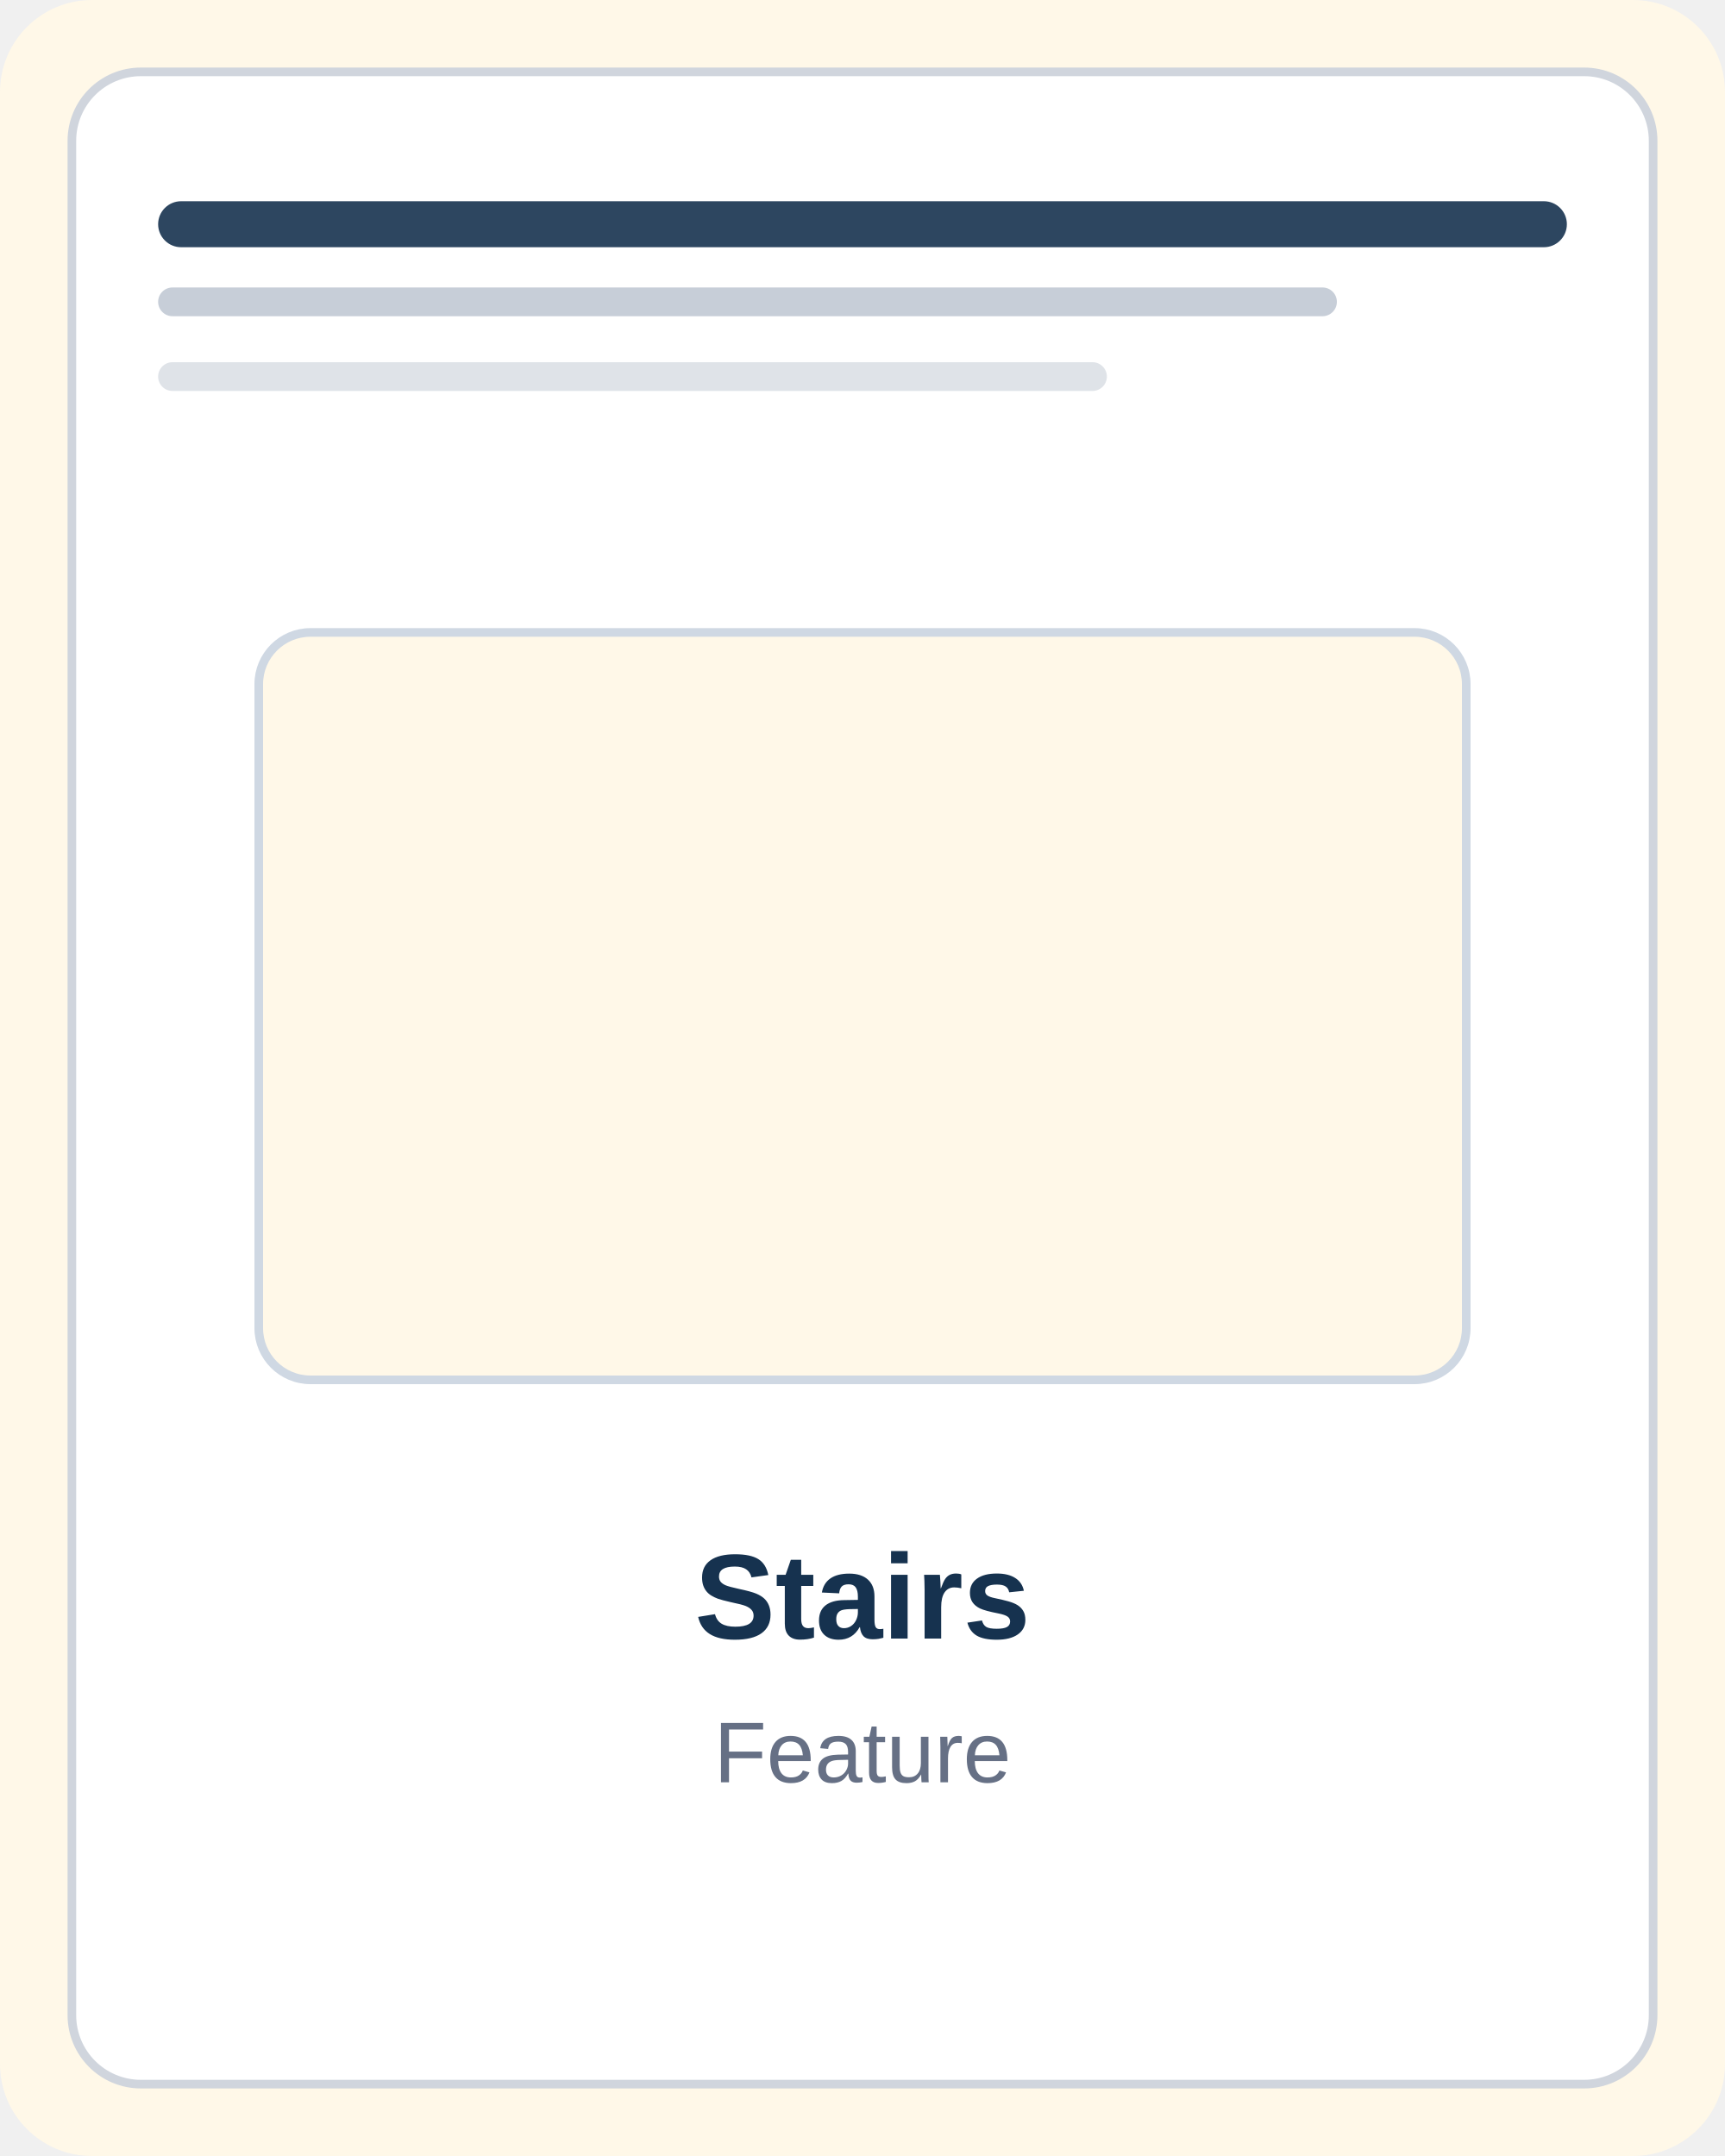
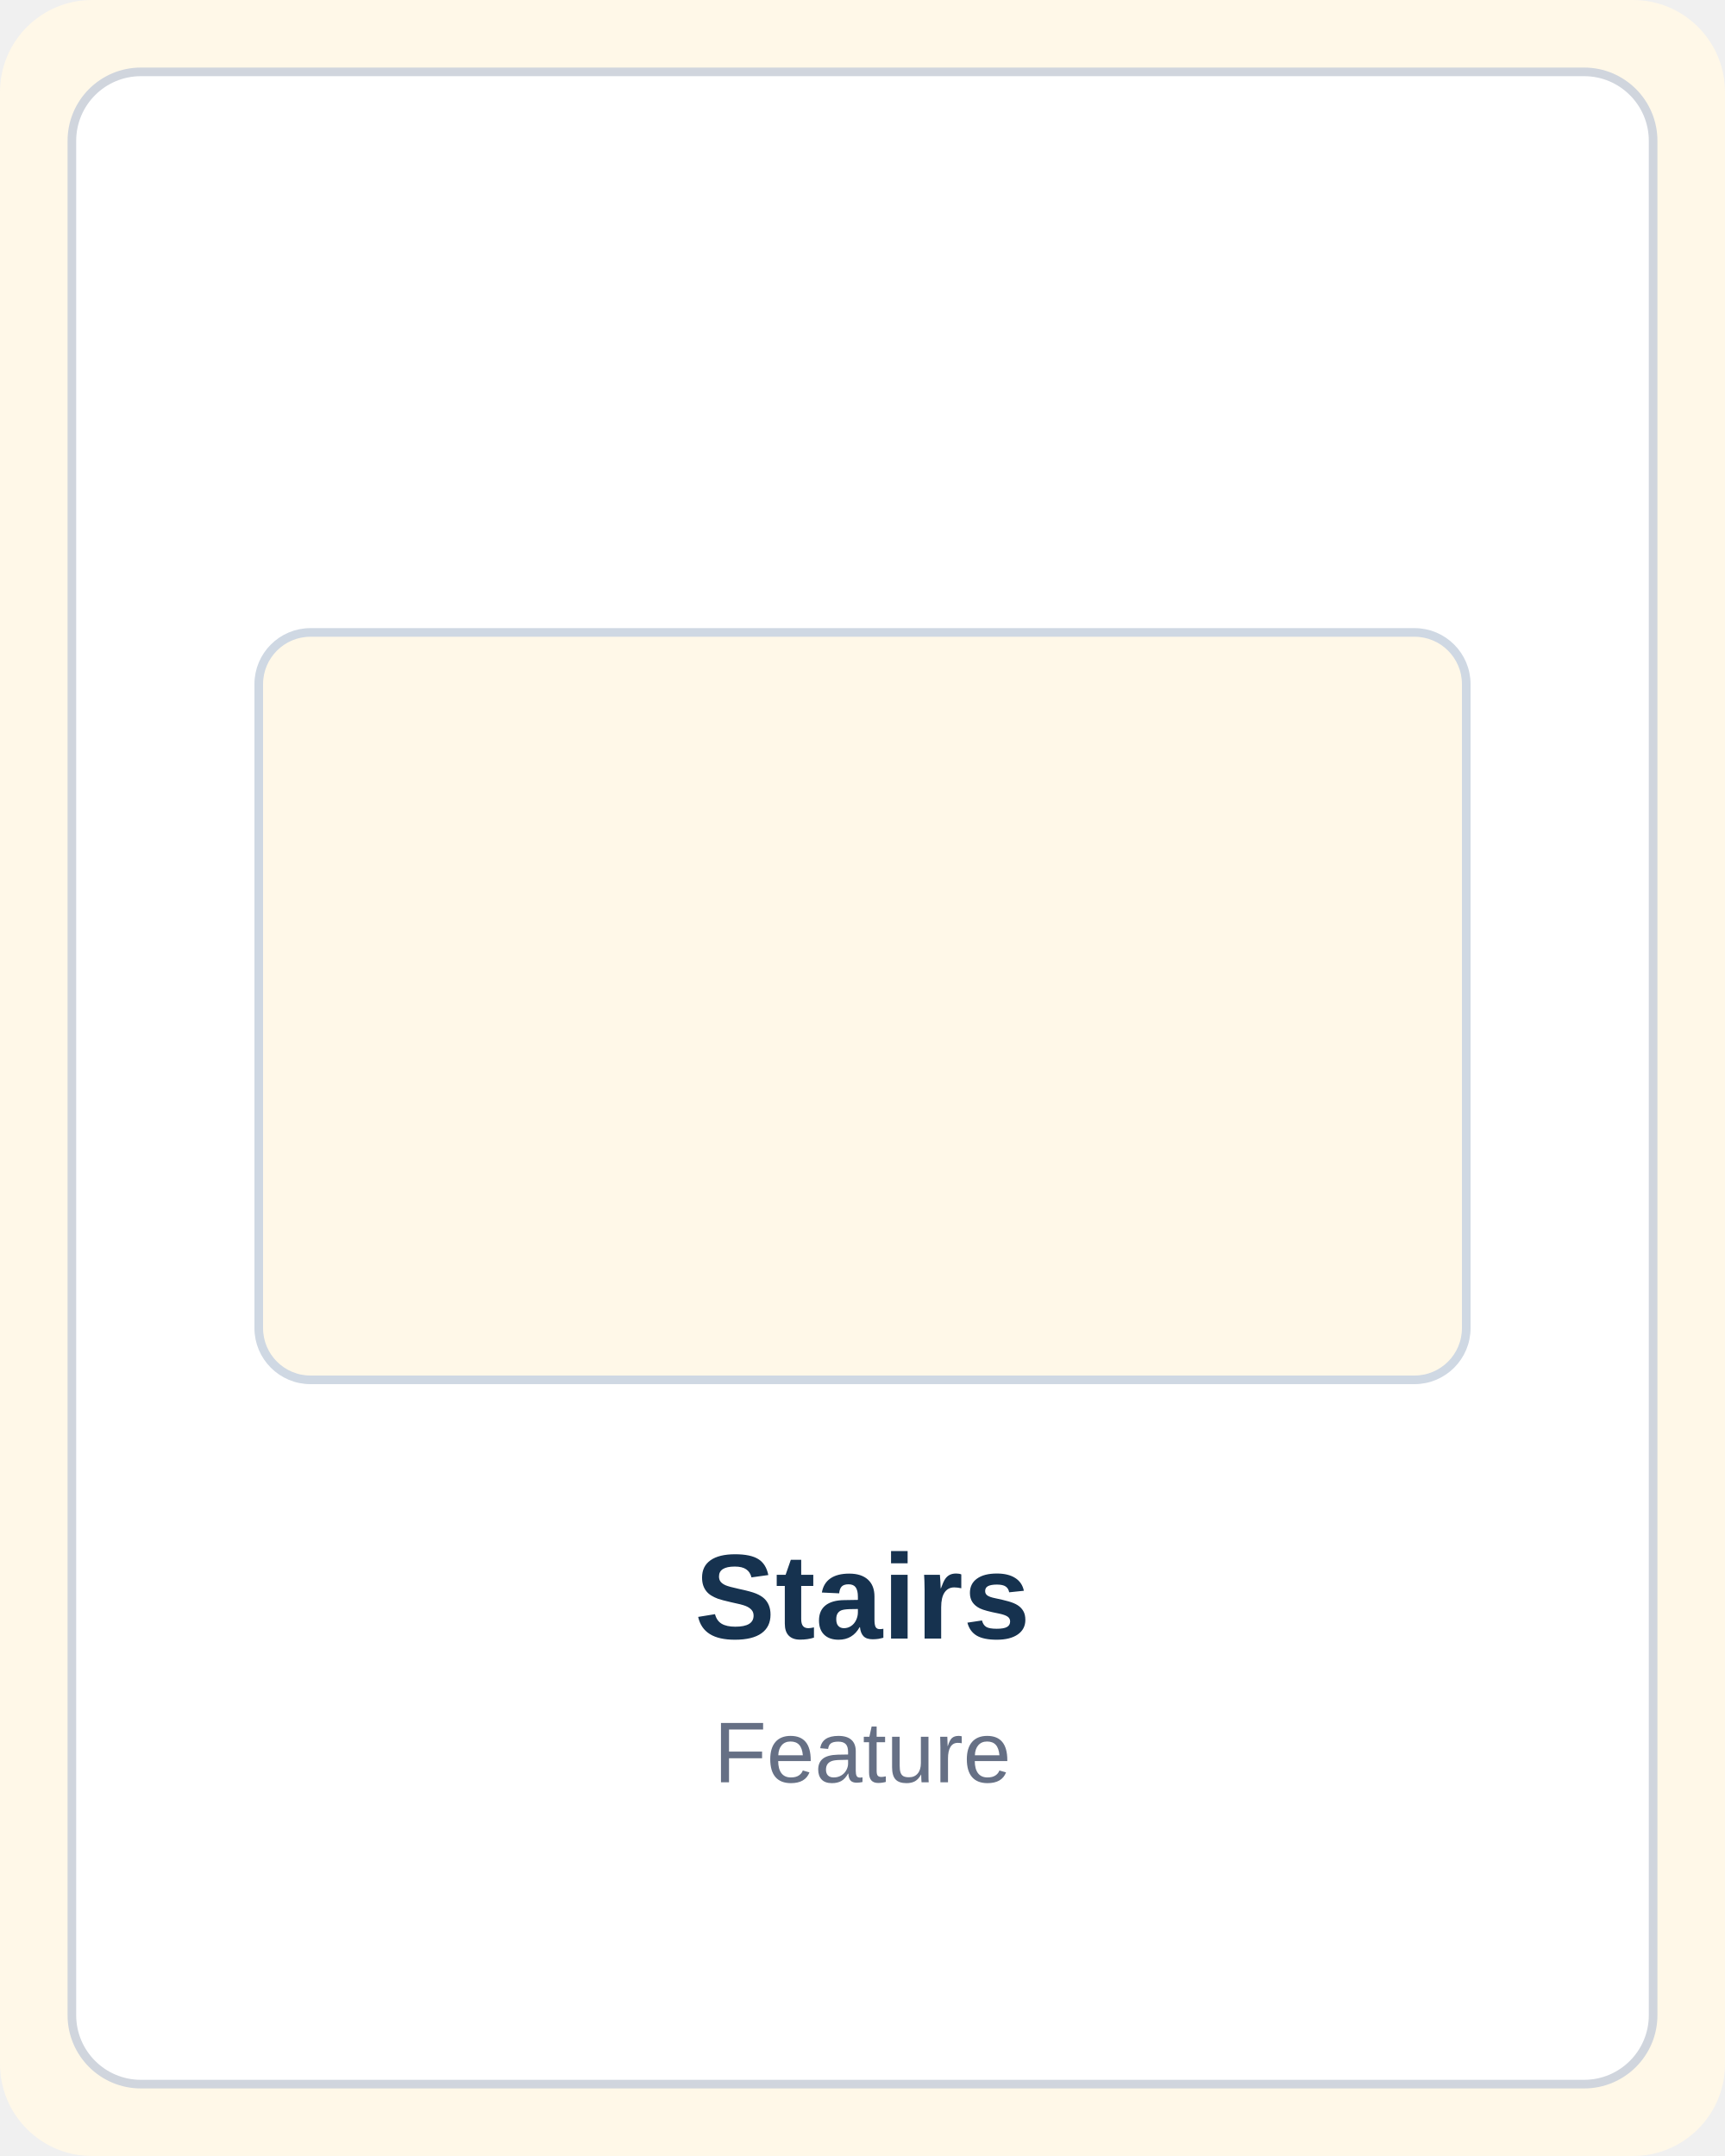
<svg xmlns="http://www.w3.org/2000/svg" viewBox="0 0 600 750">
  <rect width="600" height="750" rx="32" fill="#fff8e8" />
  <rect x="25" y="25" width="550" height="700" rx="24" fill="#ffffff" stroke="#d0d5dd" stroke-width="3" />
-   <rect x="55" y="70" width="490" height="16" rx="8" fill="#16324f" opacity="0.9" />
-   <rect x="55" y="100" width="410" height="10" rx="5" fill="#c7ced8" />
-   <rect x="55" y="126" width="330" height="10" rx="5" fill="#dfe3e8" />
  <rect x="90" y="220" width="420" height="260" rx="18" fill="#fff8e8" stroke="#cfd8e3" stroke-width="3" />
  <text x="300" y="570" text-anchor="middle" font-family="Arial" font-size="42" font-weight="700" fill="#16324f">Stairs</text>
  <text x="300" y="620" text-anchor="middle" font-family="Arial" font-size="30" fill="#667085">Feature</text>
</svg>
